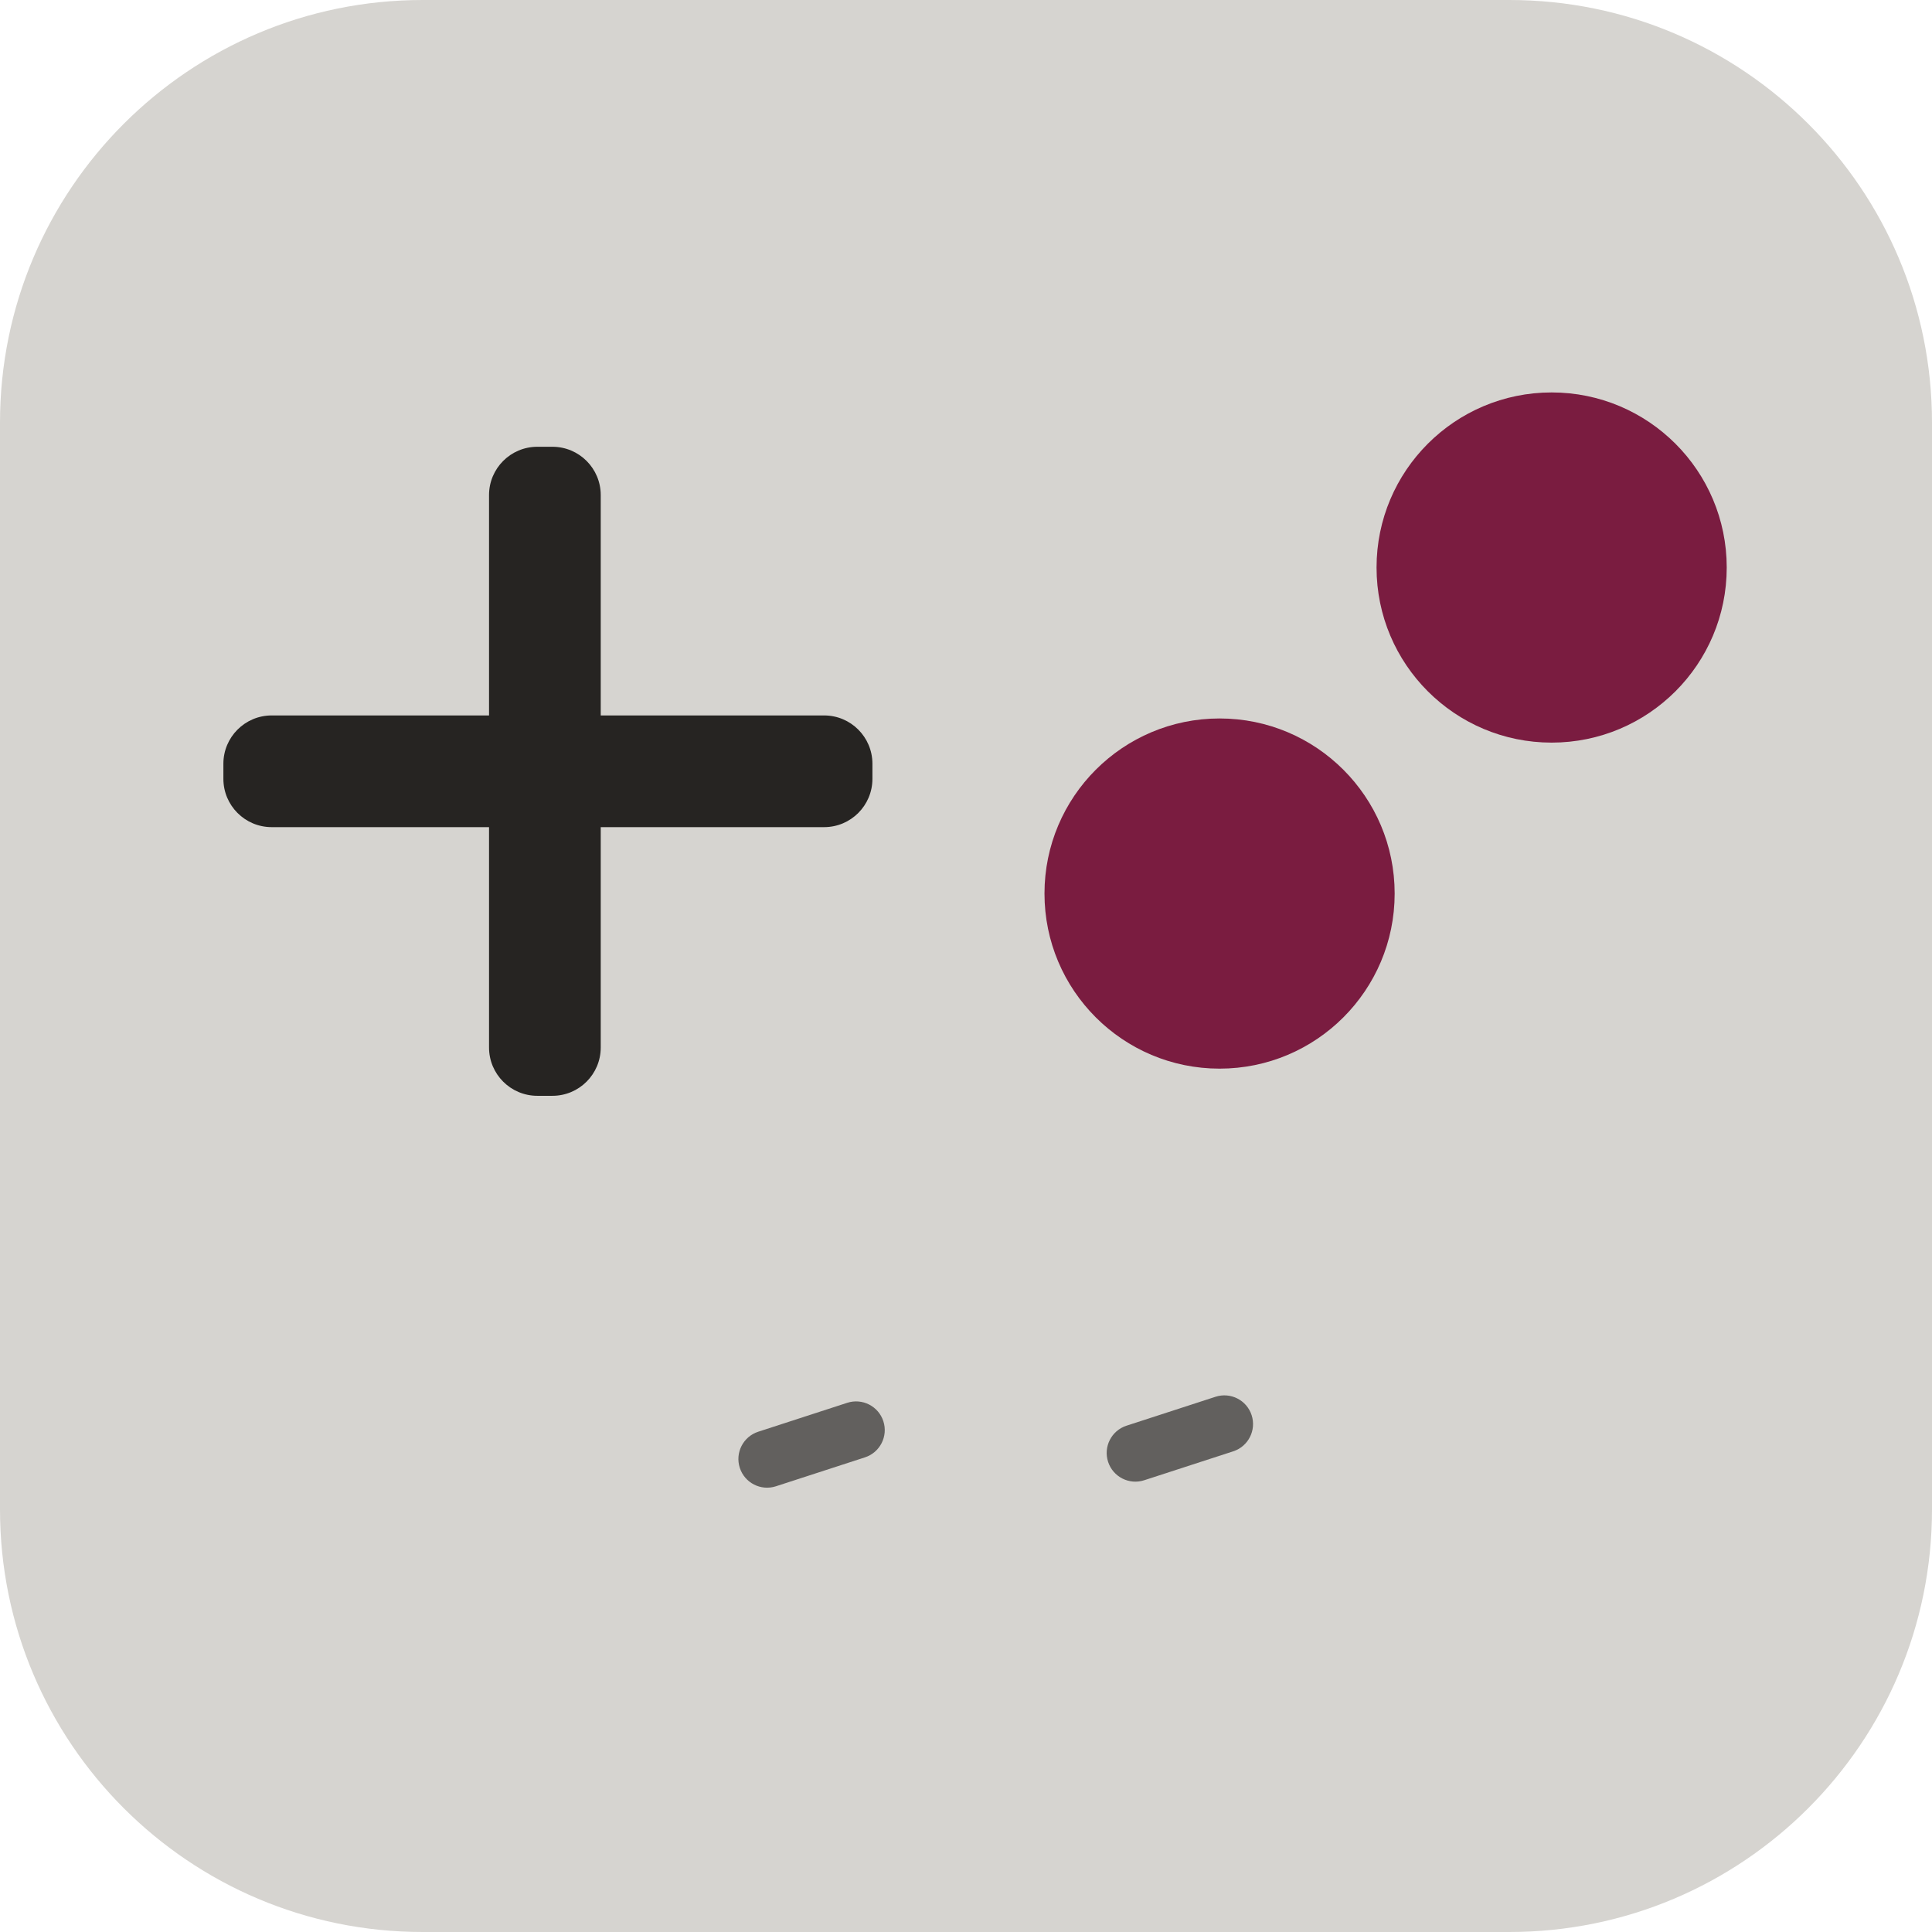
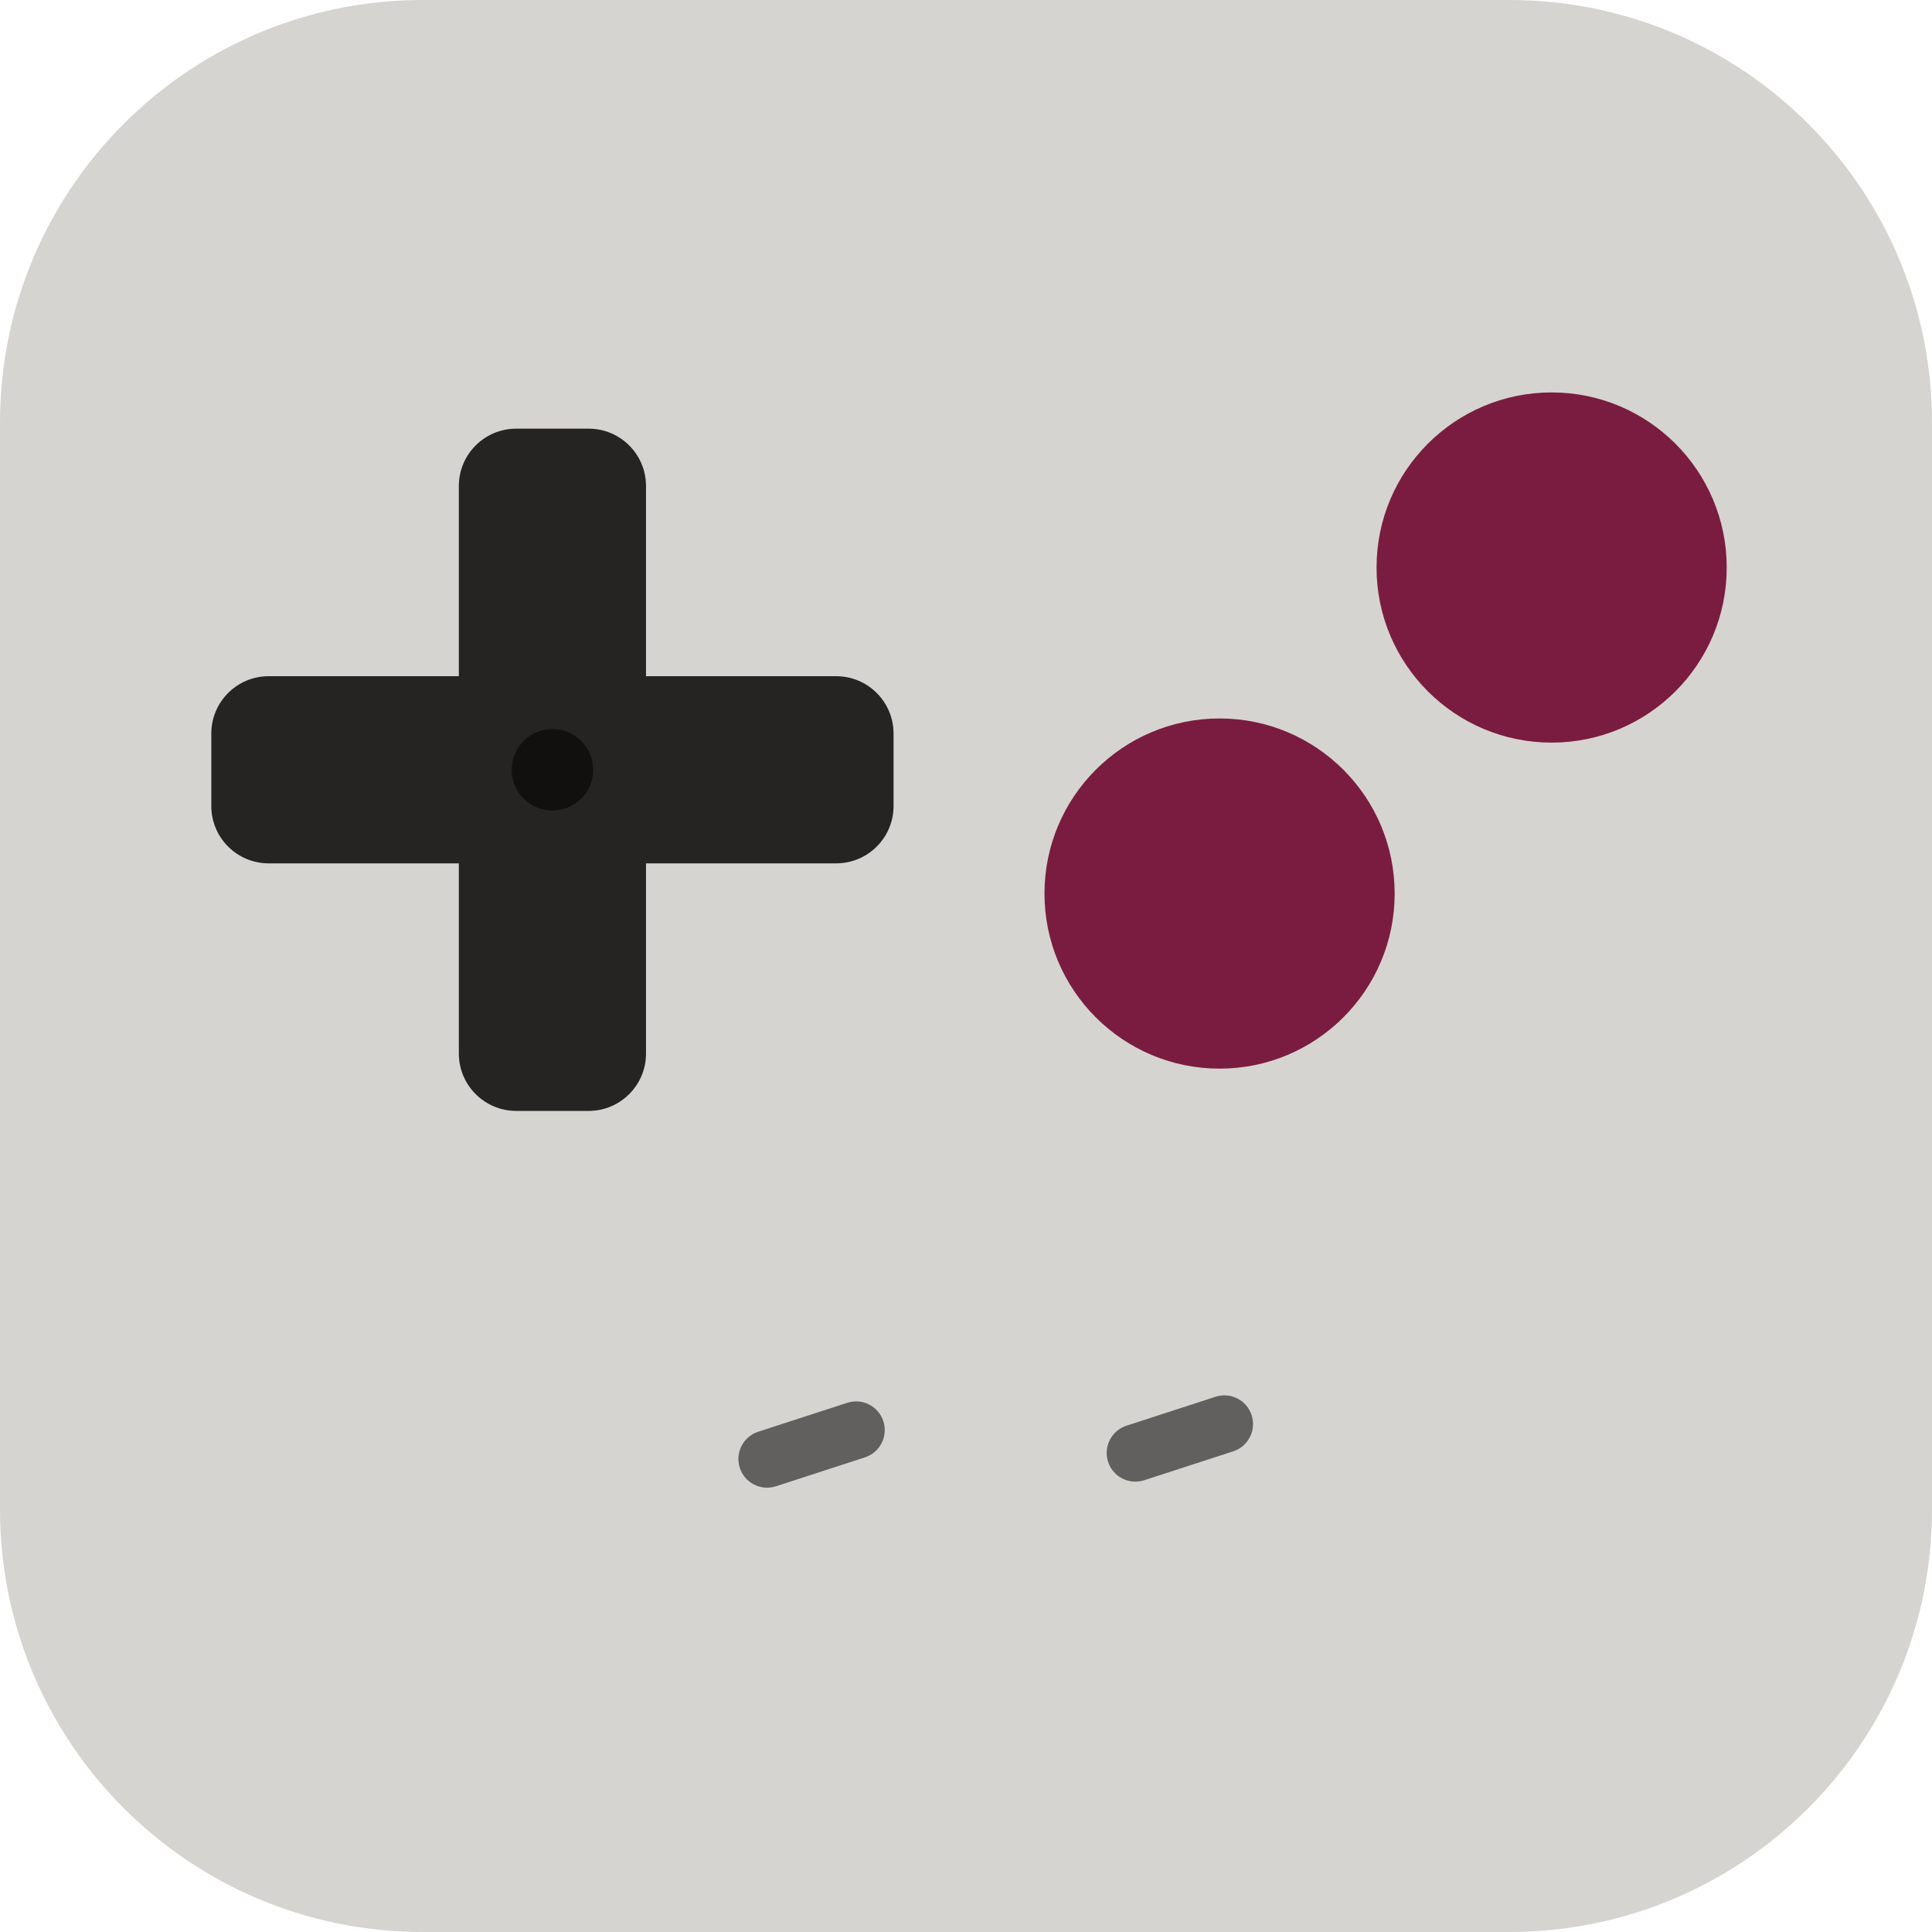
<svg xmlns="http://www.w3.org/2000/svg" viewBox="0 0 64 64">
  <rect width="64" height="64" rx="14" fill="#D6D4D0" />
-   <rect x="16.2" y="14.8" width="3.7" height="21.5" rx="1.6" fill="#262422" />
-   <rect x="7.4" y="23.7" width="21.5" height="3.7" rx="1.6" fill="#262422" />
+   <rect x="15.2" y="14.2" width="6.2" height="22.6" rx="1.9" fill="#262422" />
+   <rect x="7.0" y="22.4" width="22.6" height="6.2" rx="1.9" fill="#262422" />
+   <circle cx="18.3" cy="25.5" r="1.35" fill="#12100E" />
  <circle cx="40.4" cy="29.6" r="5.8" fill="#7A1C40" />
  <circle cx="51.4" cy="18.8" r="5.8" fill="#7A1C40" />
  <g transform="translate(26.9 47.9) rotate(-18)">
    <rect x="-2.5" y="-1.0" width="5.0" height="1.9" rx="0.95" fill="#62605E" />
  </g>
  <g transform="translate(39.1 47.7) rotate(-18)">
    <rect x="-2.5" y="-1.0" width="5.0" height="1.9" rx="0.95" fill="#62605E" />
  </g>
</svg>
